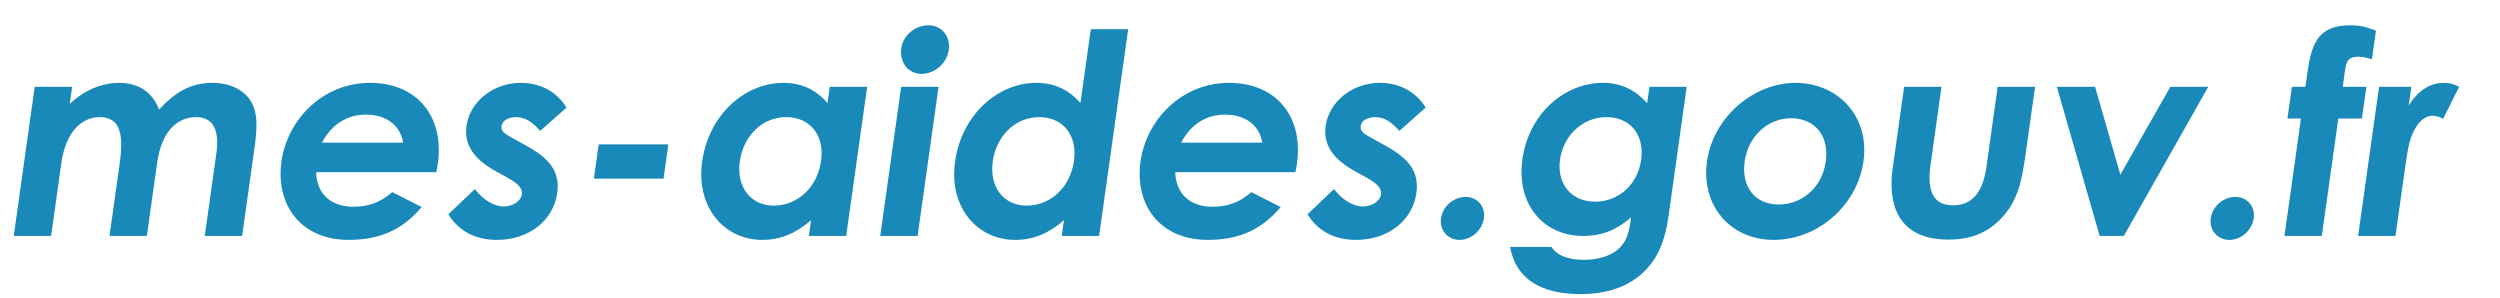
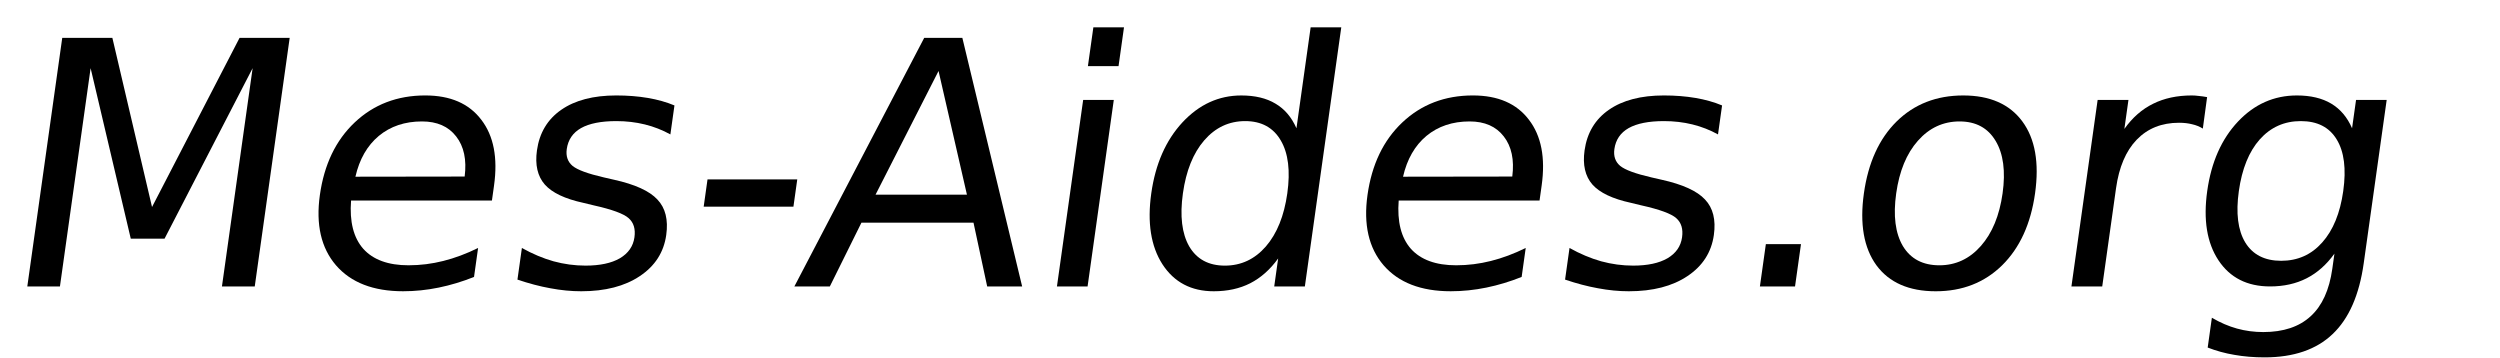
- <svg xmlns="http://www.w3.org/2000/svg" height="53" width="445">
-   <path d="M27.988 28.9c.766-5.45 3.532-8.05 6.882-8.05 3 0 4.248 2.15 3.636 6.5L36.446 42h6.65l2.187-15.55c.492-3.5.7-6.4-.742-8.6-1.23-1.9-3.71-3.1-6.66-3.1-4 0-6.68 1.65-9.57 4.75-1.2-3.2-3.78-4.75-7.08-4.75-3.15 0-6.23 1.3-8.82 3.75l.43-3.05H6.18L2.446 42h6.65l1.827-13c.766-5.45 3.546-8.15 6.846-8.15 3.7 0 4.25 3.15 3.53 8.3L19.49 42h6.65l1.84-13.1zm41.828 5.3c-2.103 1.8-4.115 2.6-6.965 2.6-3.8 0-6.49-2.2-6.58-6.15h21.4c.09-.6.18-.9.26-1.5 1.18-8.4-3.67-14.4-12.07-14.4-8.55 0-14.74 6.7-15.76 13.95-1.09 7.8 3.49 14 11.94 14 5.6 0 9.61-1.8 13.02-5.85l-5.23-2.65zm-12.513-8.8c1.77-3.35 4.553-5 7.853-5 3.55 0 6.133 1.9 6.597 5h-14.45zm33.055 6.25c1.717.95 2.697 1.8 2.536 2.95-.17 1.2-1.603 2.15-3.253 2.15-1.75 0-3.81-1.3-5.11-3.1l-4.73 4.5c1.88 3 4.81 4.55 8.66 4.55 5.8 0 10.05-3.55 10.72-8.3.56-3.95-1.47-6.25-5.55-8.5l-2.27-1.25c-1.34-.75-2.23-1.2-2.09-2.2.15-1.05 1.28-1.6 2.63-1.6 1.6 0 2.966.95 4.256 2.45l4.684-4.15c-1.75-2.85-4.68-4.4-8.13-4.4-5.1 0-9.09 3.5-9.676 7.65-.47 3.35 1.316 5.95 5.26 8.1l2.09 1.15zm15.352.15h12.4l.857-6.1h-12.4l-.857 6.1zM143.972 42h6.65l3.732-26.55h-6.65l-.408 2.9c-2.063-2.4-4.644-3.6-7.844-3.6-6.9 0-13.3 5.7-14.468 14-1.145 8.15 3.94 13.95 10.69 13.95 3.35 0 6.02-1.2 8.692-3.5l-.394 2.8zm-4.027-21.15c4.2 0 6.857 3.15 6.204 7.8-.69 4.85-4.32 7.95-8.42 7.95-4.15 0-6.68-3.35-6.04-7.9.61-4.35 3.85-7.85 8.25-7.85zM156.68 42h6.65l3.73-26.55h-6.65L156.68 42zm8.57-37.5c-2.3 0-4.496 1.75-4.82 4.05-.343 2.45 1.155 4.6 3.605 4.6 2.35 0 4.517-1.9 4.847-4.25.337-2.4-1.232-4.4-3.632-4.4zM188.992 42h6.65l5.172-36.8h-6.65l-1.848 13.15c-2.063-2.4-4.644-3.6-7.844-3.6-6.9 0-13.302 5.7-14.468 14-1.145 8.15 3.94 13.95 10.69 13.95 3.35 0 6.018-1.2 8.69-3.5l-.392 2.8zm-4.028-21.15c4.2 0 6.858 3.15 6.204 7.8-.682 4.85-4.317 7.95-8.417 7.95-4.15 0-6.67-3.35-6.04-7.9.62-4.35 3.86-7.85 8.26-7.85zm37.782 13.35c-2.103 1.8-4.116 2.6-6.966 2.6-3.8 0-6.49-2.2-6.585-6.15h21.4c.084-.6.176-.9.26-1.5 1.18-8.4-3.676-14.4-12.076-14.4-8.55 0-14.75 6.7-15.76 13.95-1.1 7.8 3.48 14 11.93 14 5.6 0 9.6-1.8 13.02-5.85l-5.23-2.65zm-12.513-8.8c1.77-3.35 4.552-5 7.852-5 3.55 0 6.133 1.9 6.598 5h-14.45zm33.055 6.25c1.716.95 2.697 1.8 2.535 2.95-.168 1.2-1.602 2.15-3.252 2.15-1.75 0-3.81-1.3-5.11-3.1l-4.73 4.5c1.88 3 4.81 4.55 8.66 4.55 5.8 0 10.05-3.55 10.72-8.3.56-3.95-1.47-6.25-5.55-8.5l-2.27-1.25c-1.34-.75-2.23-1.2-2.09-2.2.15-1.05 1.28-1.6 2.63-1.6 1.6 0 2.967.95 4.256 2.45l4.685-4.15c-1.75-2.85-4.68-4.4-8.13-4.4-5.1 0-9.092 3.5-9.675 7.65-.47 3.35 1.314 5.95 5.26 8.1l2.09 1.15zm17.595 3.4c-2.1 0-4.082 1.65-4.384 3.8-.3 2.1 1.2 3.85 3.3 3.85 2.15 0 4.04-1.75 4.34-3.85.29-2.1-1.17-3.8-3.27-3.8zm39.37-19.6h-6.65l-.408 2.9c-2.17-2.35-4.595-3.6-7.895-3.6-6.75 0-13.158 5.4-14.31 13.6C269.87 36.3 274.67 42 281.82 42c3.45 0 6.012-1.15 8.515-3.3-.352 2.5-.655 4.3-2.466 5.8-1.36 1.1-3.45 1.75-5.9 1.75-2.8 0-4.7-.7-5.83-2.3h-7.35c1.02 5.55 5.27 8.4 12.57 8.4 4.05 0 7.38-.95 10.06-2.95 3.41-2.6 4.9-6.05 5.62-11.2l3.19-22.75zm-14.31 5.4c4.4 0 6.786 3.3 6.182 7.6-.632 4.5-4.097 7.45-8.197 7.45-4.15 0-6.864-3.1-6.246-7.5.576-4.1 3.86-7.55 8.26-7.55zm33.615-6.1c-7.25 0-14.586 5.95-15.717 14-1.09 7.8 4.14 13.95 11.84 13.95 8.1 0 14.94-6.3 16.02-14 1.11-7.85-4.39-13.95-12.14-13.95zm-.785 6.3c4.35 0 6.85 3.2 6.218 7.7-.65 4.65-4.27 7.65-8.37 7.65-4.3 0-6.7-3.2-6.07-7.7.62-4.4 4.08-7.65 8.23-7.65zm18.463 6.55c-.31 2.2-.585 3.45-.537 5.6.17 6.2 3.67 9.45 10.07 9.45 3.7 0 6.59-1 9.02-3.35 3.23-3.1 4.04-6.7 4.73-11.6l1.72-12.25h-6.65L353.6 29.6c-.633 4.5-2.427 6.95-5.977 6.95-3.5 0-4.65-2.5-3.98-7.25l1.945-13.85h-6.65l-1.706 12.15zM373.74 42h4.3l15.032-26.55h-6.75l-8.9 15.65-4.5-15.65h-6.8L373.74 42zm24.154-6.95c-2.1 0-4.082 1.65-4.384 3.8-.295 2.1 1.21 3.85 3.31 3.85 2.15 0 4.045-1.75 4.34-3.85.295-2.1-1.166-3.8-3.266-3.8zm9.276-13.95h2.4L406.632 42h6.65l2.938-20.9h4.2l.794-5.65h-4.2c.612-4 .252-5.35 2.852-5.35.85 0 1.715.25 2.336.45l.717-5.1c-1.05-.4-2.42-.95-4.57-.95-7 0-7.11 5-7.99 10.95h-2.4l-.8 5.65zm22.056-5.65h-5.75L419.746 42h6.65l1.51-10.75c.204-1.45.435-3.1.69-4.55.697-3.9 2.507-6.1 4.407-6.1.7 0 1.407.3 1.872.55l2.85-5.7c-.607-.3-1.4-.7-2.8-.7-2.2 0-4.533 1.3-6.17 4.05l.47-3.35z" fill="#1889b8" />
+ <svg xmlns="http://www.w3.org/2000/svg" id="svg8" height="52.4" width="366.578" version="1.1">
+   <defs id="defs12" />
+   <g id="text6" style="font-size:50px;fill:#000000" transform="skewX(-8)" aria-label="     Mes-Aides.org  ">
+     <path id="path12" style="font-style:normal;font-variant:normal;font-weight:normal;font-stretch:normal;font-size:50px;font-family:'Century Gothic Std';-inkscape-font-specification:'Century Gothic Std, Normal';font-variant-ligatures:normal;font-variant-caps:normal;font-variant-numeric:normal;font-feature-settings:normal;text-align:start;writing-mode:lr-tb;text-anchor:start;fill:#000000" d="M 9.907,5.55 H 17.256 L 26.558,30.354 35.908,5.55 h 7.349 V 42 h -4.81 V 9.993 L 29.048,34.993 H 24.092 L 14.692,9.993 V 42 H 9.907 Z" />
+     <path id="path14" style="font-style:normal;font-variant:normal;font-weight:normal;font-stretch:normal;font-size:50px;font-family:'Century Gothic Std';-inkscape-font-specification:'Century Gothic Std, Normal';font-variant-ligatures:normal;font-variant-caps:normal;font-variant-numeric:normal;font-feature-settings:normal;text-align:start;writing-mode:lr-tb;text-anchor:start;fill:#000000" d="m 76.265,27.205 v 2.197 H 55.61 q 0.293,4.639 2.783,7.08 2.515,2.417 6.982,2.417 2.588,0 5.005,-0.635 2.441,-0.635 4.834,-1.904 v 4.248 q -2.417,1.025 -4.956,1.562 -2.539,0.537 -5.151,0.537 -6.543,0 -10.376,-3.809 -3.809,-3.809 -3.809,-10.303 0,-6.714 3.613,-10.645 3.638,-3.955 9.79,-3.955 5.518,0 8.716,3.564 3.223,3.54 3.223,9.644 z M 71.772,25.887 Q 71.724,22.2 69.697,20.003 67.695,17.806 64.375,17.806 q -3.76,0 -6.03,2.124 -2.246,2.124 -2.588,5.981 z" />
+     <path id="path16" style="font-style:normal;font-variant:normal;font-weight:normal;font-stretch:normal;font-size:50px;font-family:'Century Gothic Std';-inkscape-font-specification:'Century Gothic Std, Normal';font-variant-ligatures:normal;font-variant-caps:normal;font-variant-numeric:normal;font-feature-settings:normal;text-align:start;writing-mode:lr-tb;text-anchor:start;fill:#000000" d="m 101.069,15.462 v 4.248 q -1.904,-0.977 -3.955,-1.465 -2.051,-0.488 -4.248,-0.488 -3.345,0 -5.029,1.025 -1.66,1.025 -1.66,3.076 0,1.562 1.196,2.466 1.196,0.879 4.81,1.685 l 1.538,0.342 q 4.785,1.025 6.787,2.905 2.026,1.855 2.026,5.2 0,3.809 -3.027,6.03 -3.003,2.222 -8.276,2.222 -2.197,0 -4.59,-0.439 -2.368,-0.415 -5.005,-1.27 v -4.639 q 2.49,1.294 4.907,1.953 2.417,0.635 4.785,0.635 3.174,0 4.883,-1.074 1.709,-1.099 1.709,-3.076 0,-1.831 -1.245,-2.808 -1.221,-0.977 -5.396,-1.88 l -1.562,-0.366 q -4.175,-0.879 -6.03,-2.686 -1.855,-1.831 -1.855,-5.005 0,-3.857 2.734,-5.957 2.734,-2.1 7.764,-2.1 2.49,0 4.688,0.366 2.197,0.366 4.053,1.099 z" />
+     <path id="path18" style="font-style:normal;font-variant:normal;font-weight:normal;font-stretch:normal;font-size:50px;font-family:'Century Gothic Std';-inkscape-font-specification:'Century Gothic Std, Normal';font-variant-ligatures:normal;font-variant-caps:normal;font-variant-numeric:normal;font-feature-settings:normal;text-align:start;writing-mode:lr-tb;text-anchor:start;fill:#000000" d="m 107.441,26.302 h 13.159 v 4.004 h -13.159 z" />
+     <path id="path20" style="font-style:normal;font-variant:normal;font-weight:normal;font-stretch:normal;font-size:50px;font-family:'Century Gothic Std';-inkscape-font-specification:'Century Gothic Std, Normal';font-variant-ligatures:normal;font-variant-caps:normal;font-variant-numeric:normal;font-feature-settings:normal;text-align:start;writing-mode:lr-tb;text-anchor:start;fill:#000000" d="m 139.082,10.408 -6.689,18.14 h 13.403 z m -2.783,-4.858 h 5.591 L 155.781,42 h -5.127 l -3.32,-9.351 H 130.903 L 127.583,42 h -5.2 z" />
+     <path id="path22" style="font-style:normal;font-variant:normal;font-weight:normal;font-stretch:normal;font-size:50px;font-family:'Century Gothic Std';-inkscape-font-specification:'Century Gothic Std, Normal';font-variant-ligatures:normal;font-variant-caps:normal;font-variant-numeric:normal;font-feature-settings:normal;text-align:start;writing-mode:lr-tb;text-anchor:start;fill:#000000" d="m 160.884,14.656 h 4.492 V 42 h -4.492 z m 0,-10.645 h 4.492 v 5.688 h -4.492 z" />
+     <path id="path24" style="font-style:normal;font-variant:normal;font-weight:normal;font-stretch:normal;font-size:50px;font-family:'Century Gothic Std';-inkscape-font-specification:'Century Gothic Std, Normal';font-variant-ligatures:normal;font-variant-caps:normal;font-variant-numeric:normal;font-feature-settings:normal;text-align:start;writing-mode:lr-tb;text-anchor:start;fill:#000000" d="M 192.744,18.807 V 4.012 h 4.492 V 42 h -4.492 v -4.102 q -1.416,2.441 -3.589,3.638 -2.148,1.172 -5.176,1.172 -4.956,0 -8.081,-3.955 -3.101,-3.955 -3.101,-10.4 0,-6.445 3.101,-10.4 3.125,-3.955 8.081,-3.955 3.027,0 5.176,1.196 2.173,1.172 3.589,3.613 z m -15.308,9.546 q 0,4.956 2.026,7.788 2.051,2.808 5.615,2.808 3.564,0 5.615,-2.808 2.051,-2.832 2.051,-7.788 0,-4.956 -2.051,-7.764 -2.051,-2.832 -5.615,-2.832 -3.564,0 -5.615,2.832 -2.026,2.808 -2.026,7.764 z" />
+     <path id="path26" style="font-style:normal;font-variant:normal;font-weight:normal;font-stretch:normal;font-size:50px;font-family:'Century Gothic Std';-inkscape-font-specification:'Century Gothic Std, Normal';font-variant-ligatures:normal;font-variant-caps:normal;font-variant-numeric:normal;font-feature-settings:normal;text-align:start;writing-mode:lr-tb;text-anchor:start;fill:#000000" d="m 229.878,27.205 v 2.197 h -20.654 q 0.293,4.639 2.783,7.08 2.515,2.417 6.982,2.417 2.588,0 5.005,-0.635 2.441,-0.635 4.834,-1.904 v 4.248 q -2.417,1.025 -4.956,1.562 -2.539,0.537 -5.151,0.537 -6.543,0 -10.376,-3.809 -3.809,-3.809 -3.809,-10.303 0,-6.714 3.613,-10.645 3.638,-3.955 9.79,-3.955 5.518,0 8.716,3.564 3.223,3.54 3.223,9.644 z m -4.492,-1.318 q -0.049,-3.687 -2.075,-5.884 -2.002,-2.197 -5.322,-2.197 -3.76,0 -6.03,2.124 -2.246,2.124 -2.588,5.981 z" />
+     <path id="path28" style="font-style:normal;font-variant:normal;font-weight:normal;font-stretch:normal;font-size:50px;font-family:'Century Gothic Std';-inkscape-font-specification:'Century Gothic Std, Normal';font-variant-ligatures:normal;font-variant-caps:normal;font-variant-numeric:normal;font-feature-settings:normal;text-align:start;writing-mode:lr-tb;text-anchor:start;fill:#000000" d="m 254.683,15.462 v 4.248 q -1.904,-0.977 -3.955,-1.465 -2.051,-0.488 -4.248,-0.488 -3.345,0 -5.029,1.025 -1.66,1.025 -1.66,3.076 0,1.562 1.196,2.466 1.196,0.879 4.81,1.685 l 1.538,0.342 q 4.785,1.025 6.787,2.905 2.026,1.855 2.026,5.2 0,3.809 -3.027,6.03 -3.003,2.222 -8.276,2.222 -2.197,0 -4.59,-0.439 -2.368,-0.415 -5.005,-1.27 v -4.639 q 2.49,1.294 4.907,1.953 2.417,0.635 4.785,0.635 3.174,0 4.883,-1.074 1.709,-1.099 1.709,-3.076 0,-1.831 -1.245,-2.808 -1.221,-0.977 -5.396,-1.88 l -1.562,-0.366 q -4.175,-0.879 -6.03,-2.686 -1.855,-1.831 -1.855,-5.005 0,-3.857 2.734,-5.957 2.734,-2.1 7.764,-2.1 2.49,0 4.688,0.366 2.197,0.366 4.053,1.099 z" />
+     <path id="path30" style="font-style:normal;font-variant:normal;font-weight:normal;font-stretch:normal;font-size:50px;font-family:'Century Gothic Std';-inkscape-font-specification:'Century Gothic Std, Normal';font-variant-ligatures:normal;font-variant-caps:normal;font-variant-numeric:normal;font-feature-settings:normal;text-align:start;writing-mode:lr-tb;text-anchor:start;fill:#000000" d="m 263.96,35.799 h 5.151 V 42 h -5.151 z" />
+     <path id="path32" style="font-style:normal;font-variant:normal;font-weight:normal;font-stretch:normal;font-size:50px;font-family:'Century Gothic Std';-inkscape-font-specification:'Century Gothic Std, Normal';font-variant-ligatures:normal;font-variant-caps:normal;font-variant-numeric:normal;font-feature-settings:normal;text-align:start;writing-mode:lr-tb;text-anchor:start;fill:#000000" d="m 289.839,17.806 q -3.613,0 -5.713,2.832 -2.1,2.808 -2.1,7.715 0,4.907 2.075,7.739 2.1,2.808 5.737,2.808 3.589,0 5.688,-2.832 2.1,-2.832 2.1,-7.715 0,-4.858 -2.1,-7.69 -2.1,-2.856 -5.688,-2.856 z m 0,-3.809 q 5.859,0 9.204,3.809 3.345,3.809 3.345,10.547 0,6.714 -3.345,10.547 -3.345,3.809 -9.204,3.809 -5.884,0 -9.229,-3.809 -3.32,-3.833 -3.32,-10.547 0,-6.738 3.32,-10.547 3.345,-3.809 9.229,-3.809 z" />
+     <path id="path34" style="font-style:normal;font-variant:normal;font-weight:normal;font-stretch:normal;font-size:50px;font-family:'Century Gothic Std';-inkscape-font-specification:'Century Gothic Std, Normal';font-variant-ligatures:normal;font-variant-caps:normal;font-variant-numeric:normal;font-feature-settings:normal;text-align:start;writing-mode:lr-tb;text-anchor:start;fill:#000000" d="m 325.654,18.855 q -0.757,-0.439 -1.66,-0.635 -0.879,-0.22 -1.953,-0.22 -3.809,0 -5.859,2.49 -2.026,2.466 -2.026,7.104 V 42 h -4.517 V 14.656 h 4.517 v 4.248 q 1.416,-2.49 3.687,-3.687 2.271,-1.221 5.518,-1.221 0.464,0 1.025,0.073 0.562,0.049 1.245,0.171 z" />
+     <path id="path36" style="font-style:normal;font-variant:normal;font-weight:normal;font-stretch:normal;font-size:50px;font-family:'Century Gothic Std';-inkscape-font-specification:'Century Gothic Std, Normal';font-variant-ligatures:normal;font-variant-caps:normal;font-variant-numeric:normal;font-feature-settings:normal;text-align:start;writing-mode:lr-tb;text-anchor:start;fill:#000000" d="m 347.529,28.011 q 0,-4.883 -2.026,-7.568 -2.002,-2.686 -5.64,-2.686 -3.613,0 -5.64,2.686 -2.002,2.686 -2.002,7.568 0,4.858 2.002,7.544 2.026,2.686 5.64,2.686 3.638,0 5.64,-2.686 2.026,-2.686 2.026,-7.544 z m 4.492,10.596 q 0,6.982 -3.101,10.376 -3.101,3.418 -9.497,3.418 -2.368,0 -4.468,-0.366 -2.1,-0.342 -4.077,-1.074 v -4.37 q 1.978,1.074 3.906,1.587 1.929,0.513 3.931,0.513 4.419,0 6.616,-2.319 2.197,-2.295 2.197,-6.958 V 37.19 q -1.392,2.417 -3.564,3.613 Q 341.792,42 338.765,42 q -5.029,0 -8.105,-3.833 -3.076,-3.833 -3.076,-10.156 0,-6.348 3.076,-10.181 3.076,-3.833 8.105,-3.833 3.027,0 5.2,1.196 2.173,1.196 3.564,3.613 V 14.656 h 4.492 z" />
+   </g>
+   <g id="text824" style="font-style:normal;font-weight:normal;font-size:40px;line-height:1.25;font-family:sans-serif;letter-spacing:0px;word-spacing:0px;fill:#000000;fill-opacity:1;stroke:none" />
</svg>
